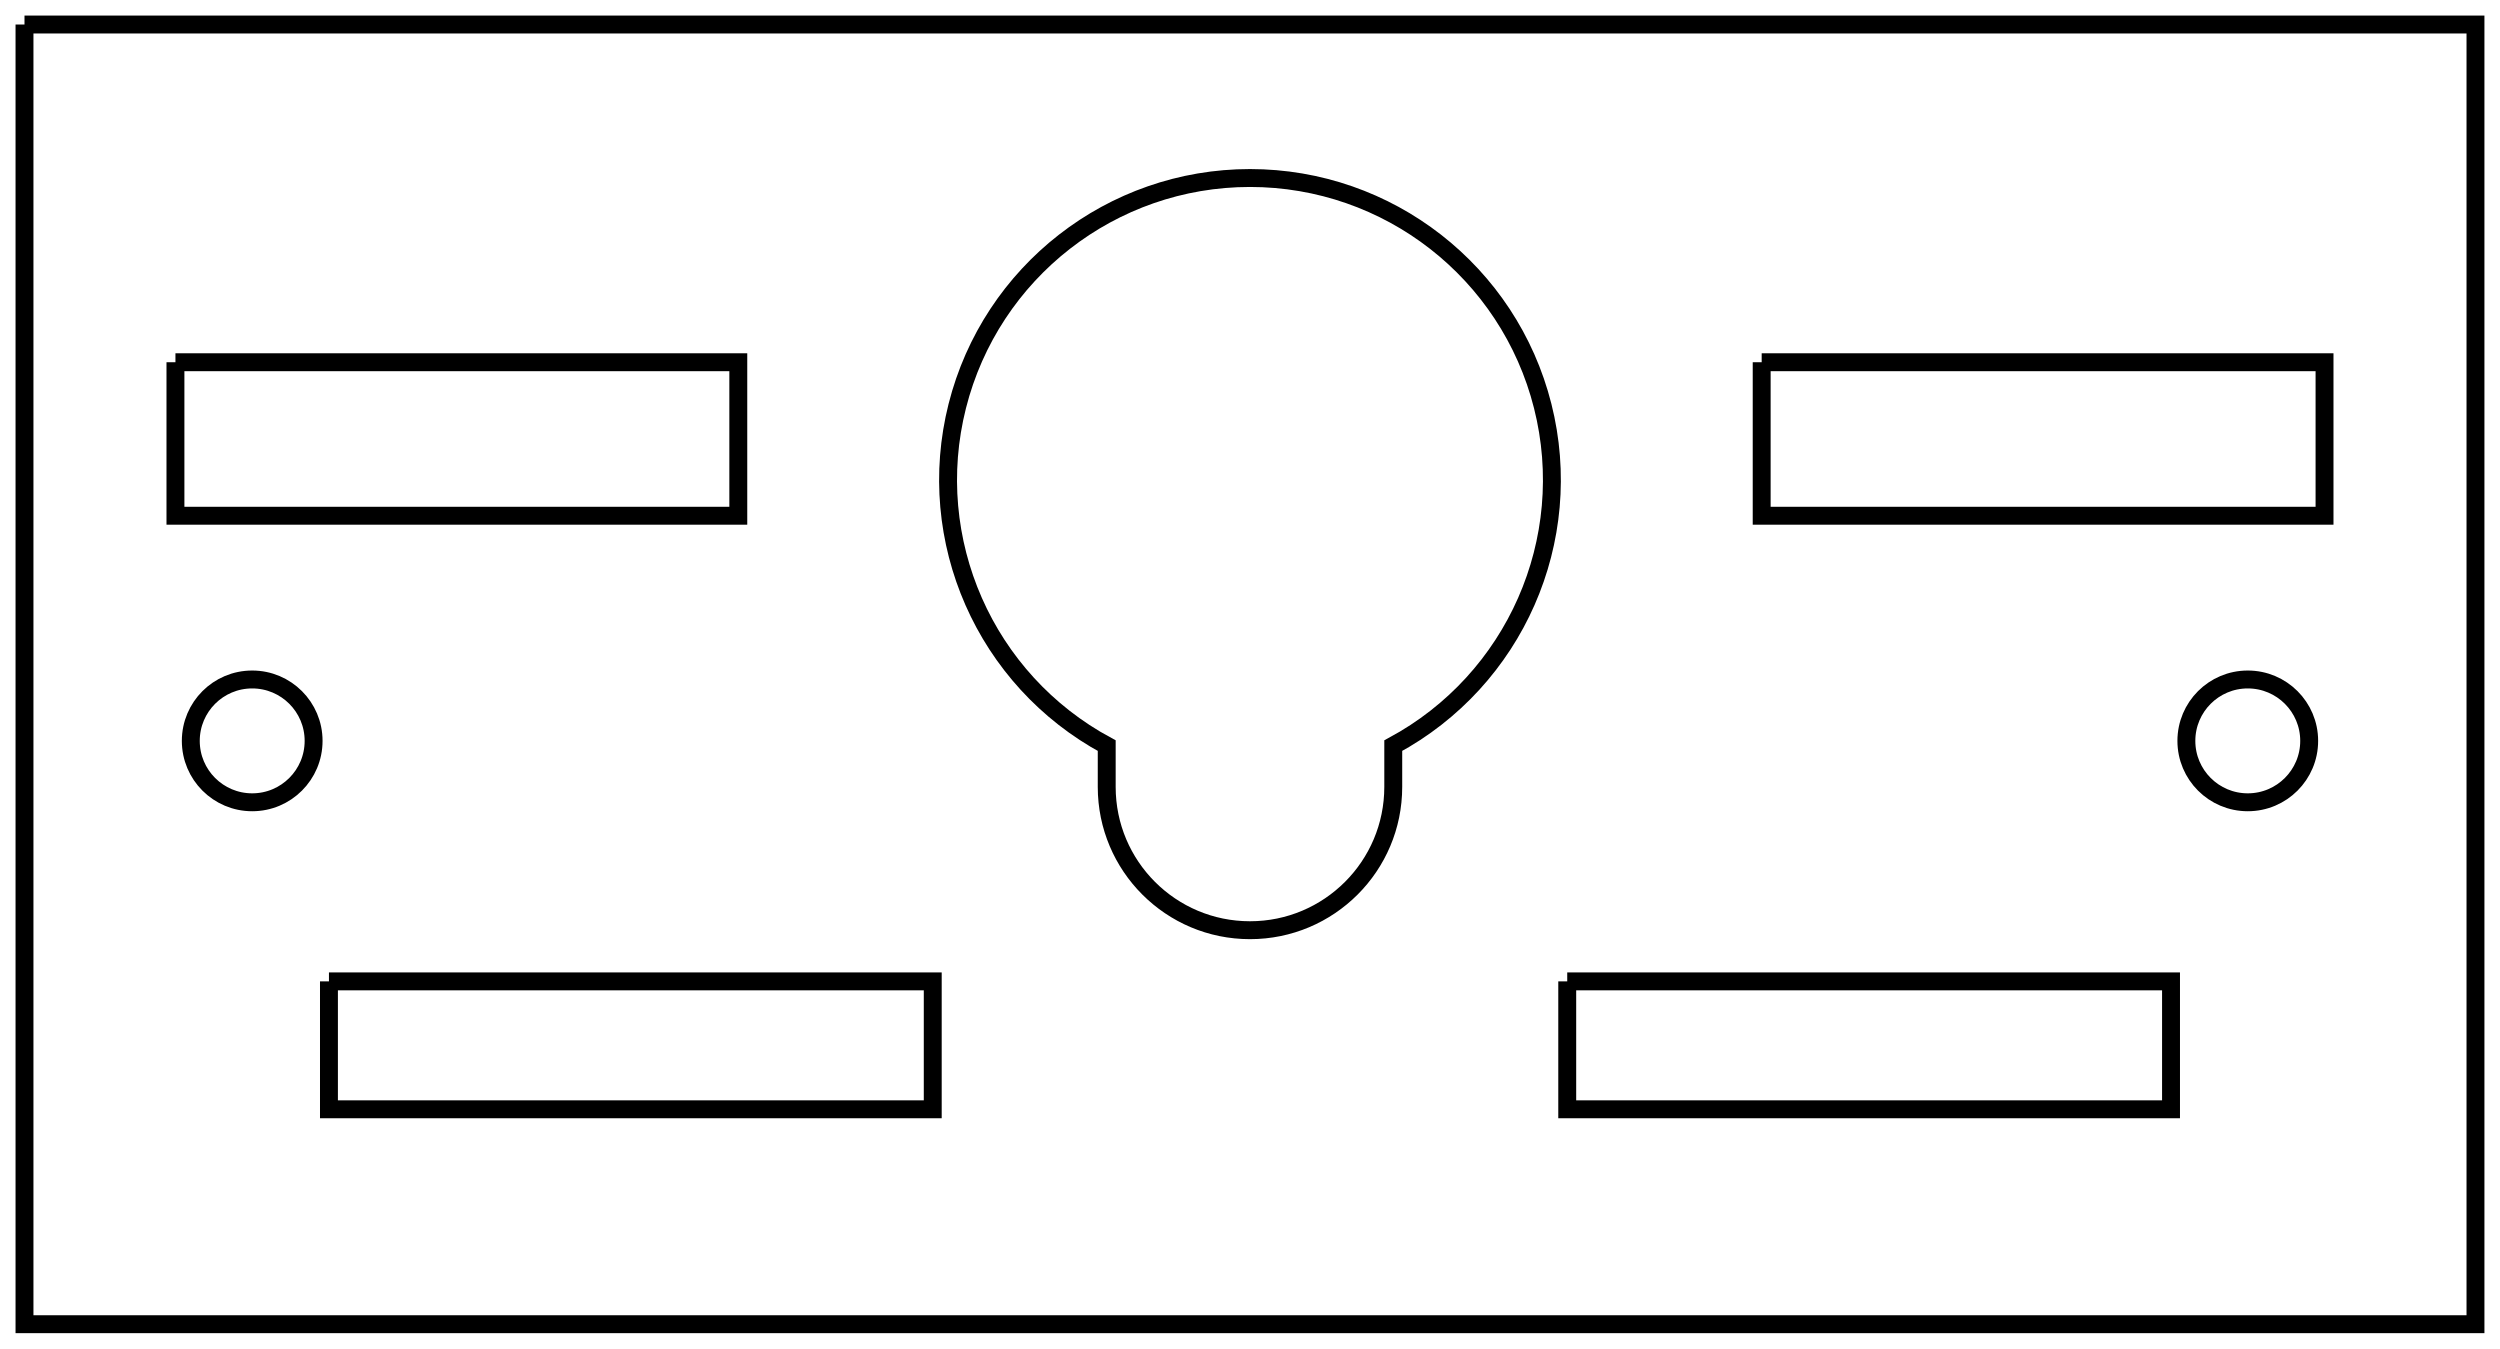
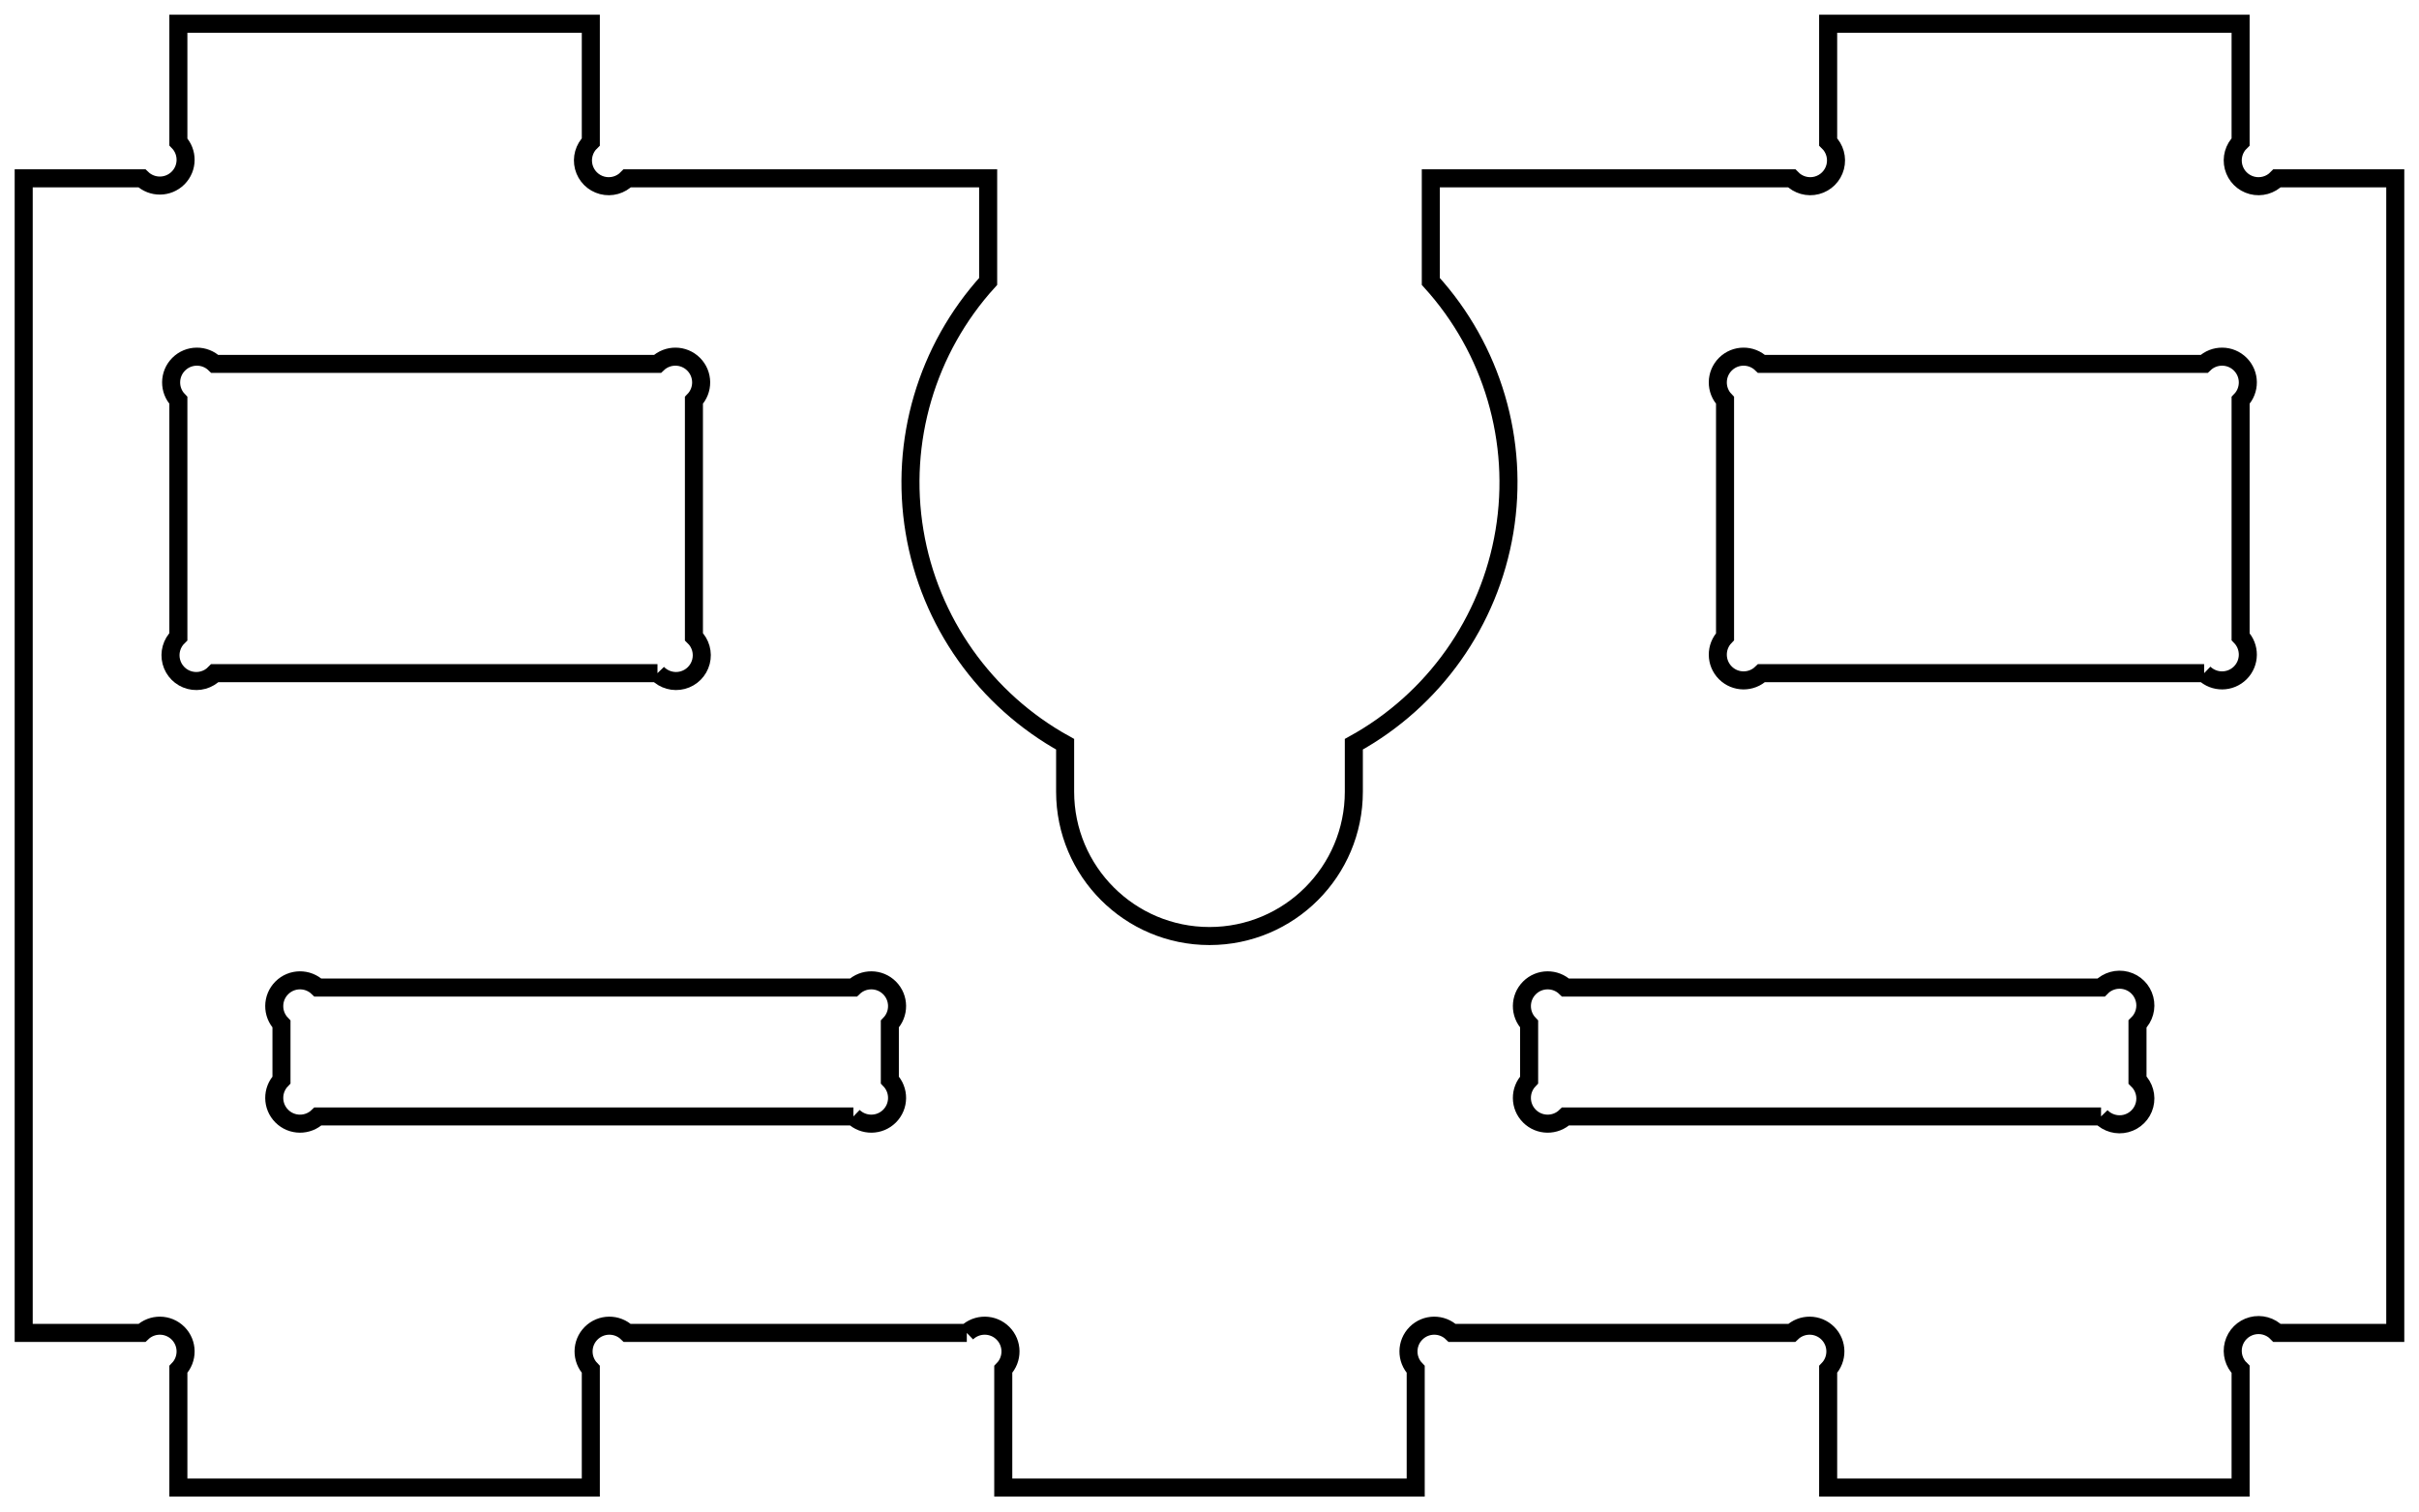
- <svg xmlns="http://www.w3.org/2000/svg" width="48.858mm" height="26.358mm" viewBox="0 0 48.858 26.358" version="1.1">
-   <g id="Sketch001" transform="translate(-10.63125,126.3242) scale(1,-1)">
-     <path id="Sketch001_w0000" d="M 11.11 125.845 L 59.01 125.845 L 59.01 100.445 L 11.11 100.445 L 11.11 125.845 " stroke="#000000" stroke-width="0.35 px" style="stroke-width:0.35;stroke-miterlimit:4;stroke-dasharray:none;fill:none;fill-rule: evenodd " />
-     <path id="Sketch001_w0001" d="M 41.26 107.145 L 53.06 107.145 L 53.06 104.645 L 41.26 104.645 L 41.26 107.145 " stroke="#000000" stroke-width="0.35 px" style="stroke-width:0.35;stroke-miterlimit:4;stroke-dasharray:none;fill:none;fill-rule: evenodd " />
-     <path id="Sketch001_w0002" d="M 17.06 107.145 L 28.86 107.145 L 28.86 104.645 L 17.06 104.645 L 17.06 107.145 " stroke="#000000" stroke-width="0.35 px" style="stroke-width:0.35;stroke-miterlimit:4;stroke-dasharray:none;fill:none;fill-rule: evenodd " />
-     <circle cx="54.56" cy="111.845" r="1.2" stroke="#000000" stroke-width="0.35 px" style="stroke-width:0.35;stroke-miterlimit:4;stroke-dasharray:none;fill:none" />
-     <circle cx="15.56" cy="111.845" r="1.2" stroke="#000000" stroke-width="0.35 px" style="stroke-width:0.35;stroke-miterlimit:4;stroke-dasharray:none;fill:none" />
-     <path id="Sketch001_w0005" d="M 32.26 110.945 A 2.8 2.8 0 1 1 37.86 110.945 L 37.86 111.752 A 5.9 5.9 0 1 1 32.26 111.752 L 32.26 110.945 " stroke="#000000" stroke-width="0.35 px" style="stroke-width:0.35;stroke-miterlimit:4;stroke-dasharray:none;fill:none;fill-rule: evenodd " />
-     <path id="Sketch001_w0006" d="M 45.06 119.245 L 56.06 119.245 L 56.06 116.245 L 45.06 116.245 L 45.06 119.245 " stroke="#000000" stroke-width="0.35 px" style="stroke-width:0.35;stroke-miterlimit:4;stroke-dasharray:none;fill:none;fill-rule: evenodd " />
-     <path id="Sketch001_w0007" d="M 14.06 119.245 L 14.06 116.245 L 25.06 116.245 L 25.06 119.245 L 14.06 119.245 " stroke="#000000" stroke-width="0.35 px" style="stroke-width:0.35;stroke-miterlimit:4;stroke-dasharray:none;fill:none;fill-rule: evenodd " />
+ <svg xmlns="http://www.w3.org/2000/svg" width="46.92mm" height="29.32mm" viewBox="0 0 46.92 29.32" version="1.1">
+   <g id="Sketch005" transform="translate(-4.910313,159.903) scale(1,-1)">
+     <path id="Sketch005_w0000" d="M 23.663 134.043 L 17.077 134.043 A 0.5 0.5 0 0 1 16.37 133.336 L 16.37 131.043 L 8.37 131.043 L 8.37 133.336 A 0.5 0.5 0 0 1 7.663 134.043 L 5.37 134.043 L 5.37 156.443 L 7.663 156.443 A 0.5 0.5 0 0 1 8.37 157.15 L 8.37 159.443 L 16.37 159.443 L 16.37 157.15 A 0.5 0.5 0 1 1 17.077 156.443 L 24.077 156.443 L 24.077 154.443 A 5.8 5.8 0 0 1 25.57 145.464 L 25.57 144.543 A 2.8 2.8 0 1 1 31.17 144.543 L 31.17 145.464 A 5.8 5.8 0 0 1 32.663 154.443 L 32.663 156.443 L 39.663 156.443 A 0.5 0.5 0 1 1 40.37 157.15 L 40.37 159.443 L 48.37 159.443 L 48.37 157.15 A 0.5 0.5 0 1 1 49.077 156.443 L 51.37 156.443 L 51.37 134.043 L 49.077 134.043 A 0.5 0.5 0 1 1 48.37 133.336 L 48.37 131.043 L 40.37 131.043 L 40.37 133.336 A 0.5 0.5 0 0 1 39.663 134.043 L 33.077 134.043 A 0.5 0.5 0 0 1 32.37 133.336 L 32.37 131.043 L 24.37 131.043 L 24.37 133.336 A 0.5 0.5 0 0 1 23.663 134.043 " stroke="#000000" stroke-width="0.35 px" style="stroke-width:0.35;stroke-miterlimit:4;stroke-dasharray:none;fill:none;fill-rule: evenodd " />
+     <path id="Sketch005_w0001" d="M 45.663 138.243 A 0.5 0.5 0 1 1 46.37 138.95 L 46.37 140.036 A 0.5 0.5 0 1 1 45.663 140.743 L 35.277 140.743 A 0.5 0.5 0 0 1 34.57 140.036 L 34.57 138.95 A 0.5 0.5 0 0 1 35.277 138.243 L 45.663 138.243 " stroke="#000000" stroke-width="0.35 px" style="stroke-width:0.35;stroke-miterlimit:4;stroke-dasharray:none;fill:none;fill-rule: evenodd " />
+     <path id="Sketch005_w0002" d="M 21.463 138.243 A 0.5 0.5 0 0 1 22.17 138.95 L 22.17 140.036 A 0.5 0.5 0 0 1 21.463 140.743 L 11.077 140.743 A 0.5 0.5 0 0 1 10.37 140.036 L 10.37 138.95 A 0.5 0.5 0 0 1 11.077 138.243 L 21.463 138.243 " stroke="#000000" stroke-width="0.35 px" style="stroke-width:0.35;stroke-miterlimit:4;stroke-dasharray:none;fill:none;fill-rule: evenodd " />
+     <path id="Sketch005_w0003" d="M 17.663 146.843 A 0.5 0.5 0 1 1 18.37 147.55 L 18.37 152.136 A 0.5 0.5 0 0 1 17.663 152.843 L 9.077 152.843 A 0.5 0.5 0 0 1 8.37 152.136 L 8.37 147.55 A 0.5 0.5 0 1 1 9.077 146.843 L 17.663 146.843 " stroke="#000000" stroke-width="0.35 px" style="stroke-width:0.35;stroke-miterlimit:4;stroke-dasharray:none;fill:none;fill-rule: evenodd " />
+     <path id="Sketch005_w0004" d="M 47.663 146.843 A 0.5 0.5 0 0 1 48.37 147.55 L 48.37 152.136 A 0.5 0.5 0 0 1 47.663 152.843 L 39.077 152.843 A 0.5 0.5 0 0 1 38.37 152.136 L 38.37 147.55 A 0.5 0.5 0 0 1 39.077 146.843 L 47.663 146.843 " stroke="#000000" stroke-width="0.35 px" style="stroke-width:0.35;stroke-miterlimit:4;stroke-dasharray:none;fill:none;fill-rule: evenodd " />
  </g>
</svg>
